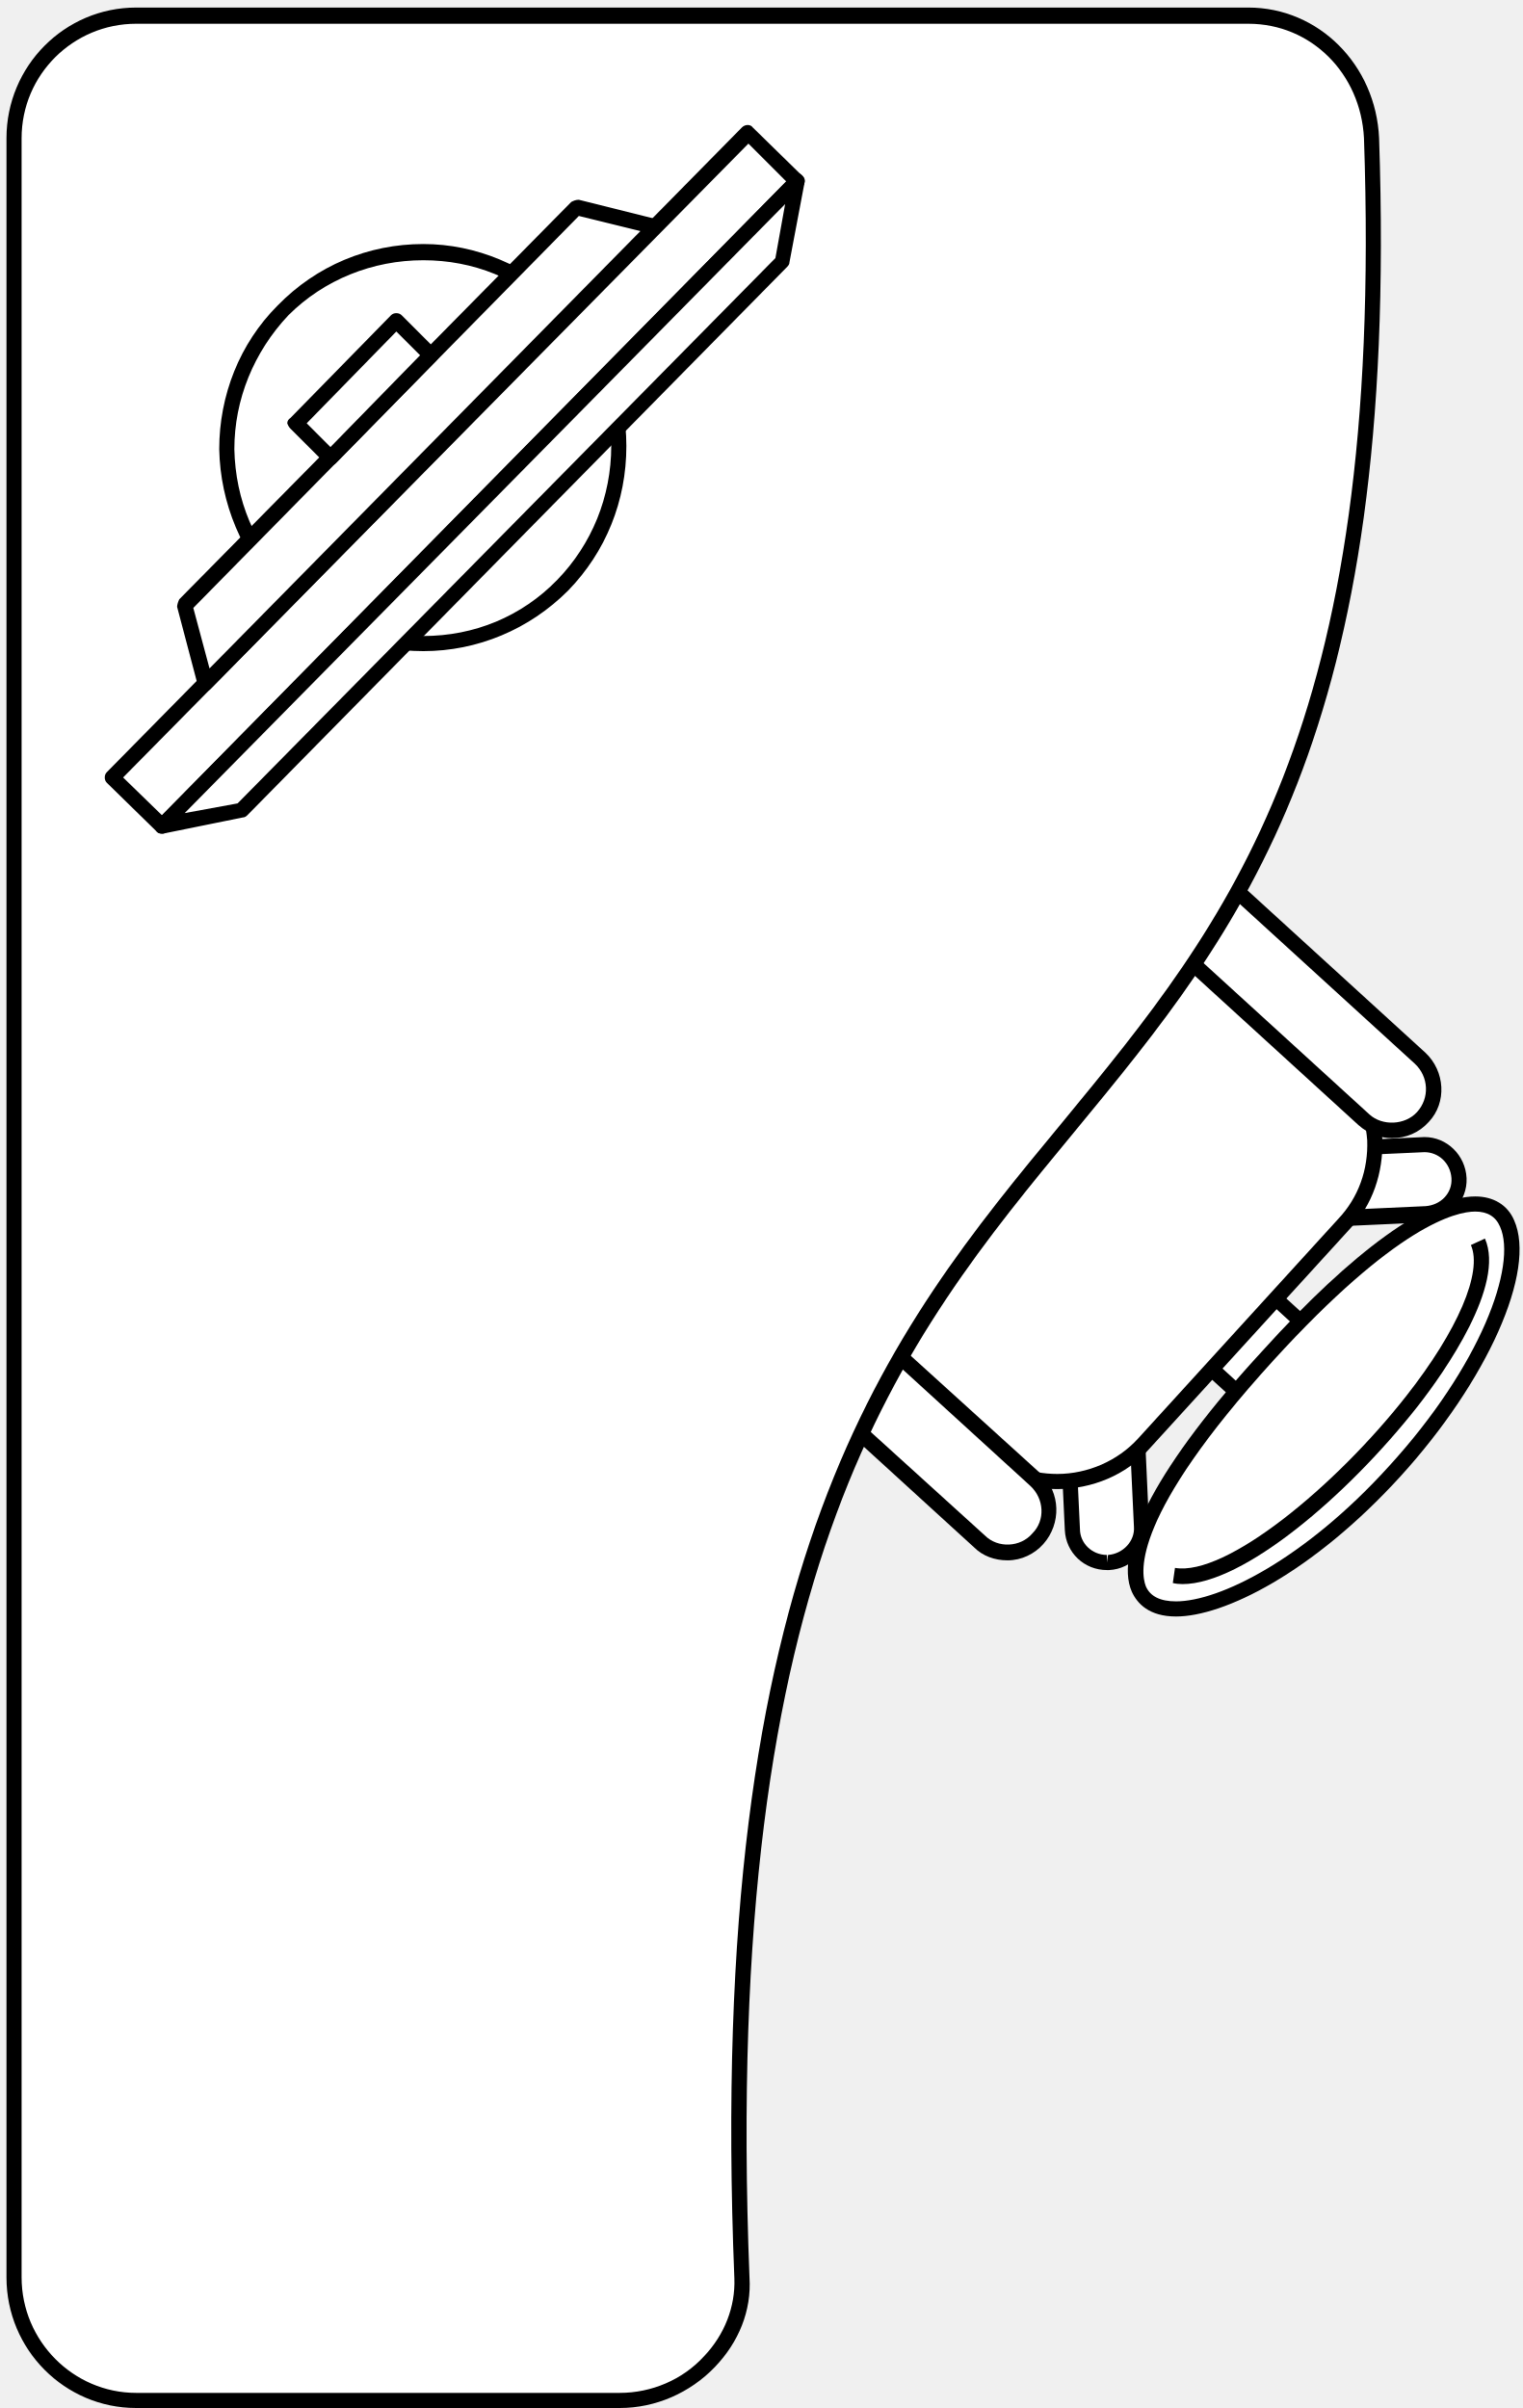
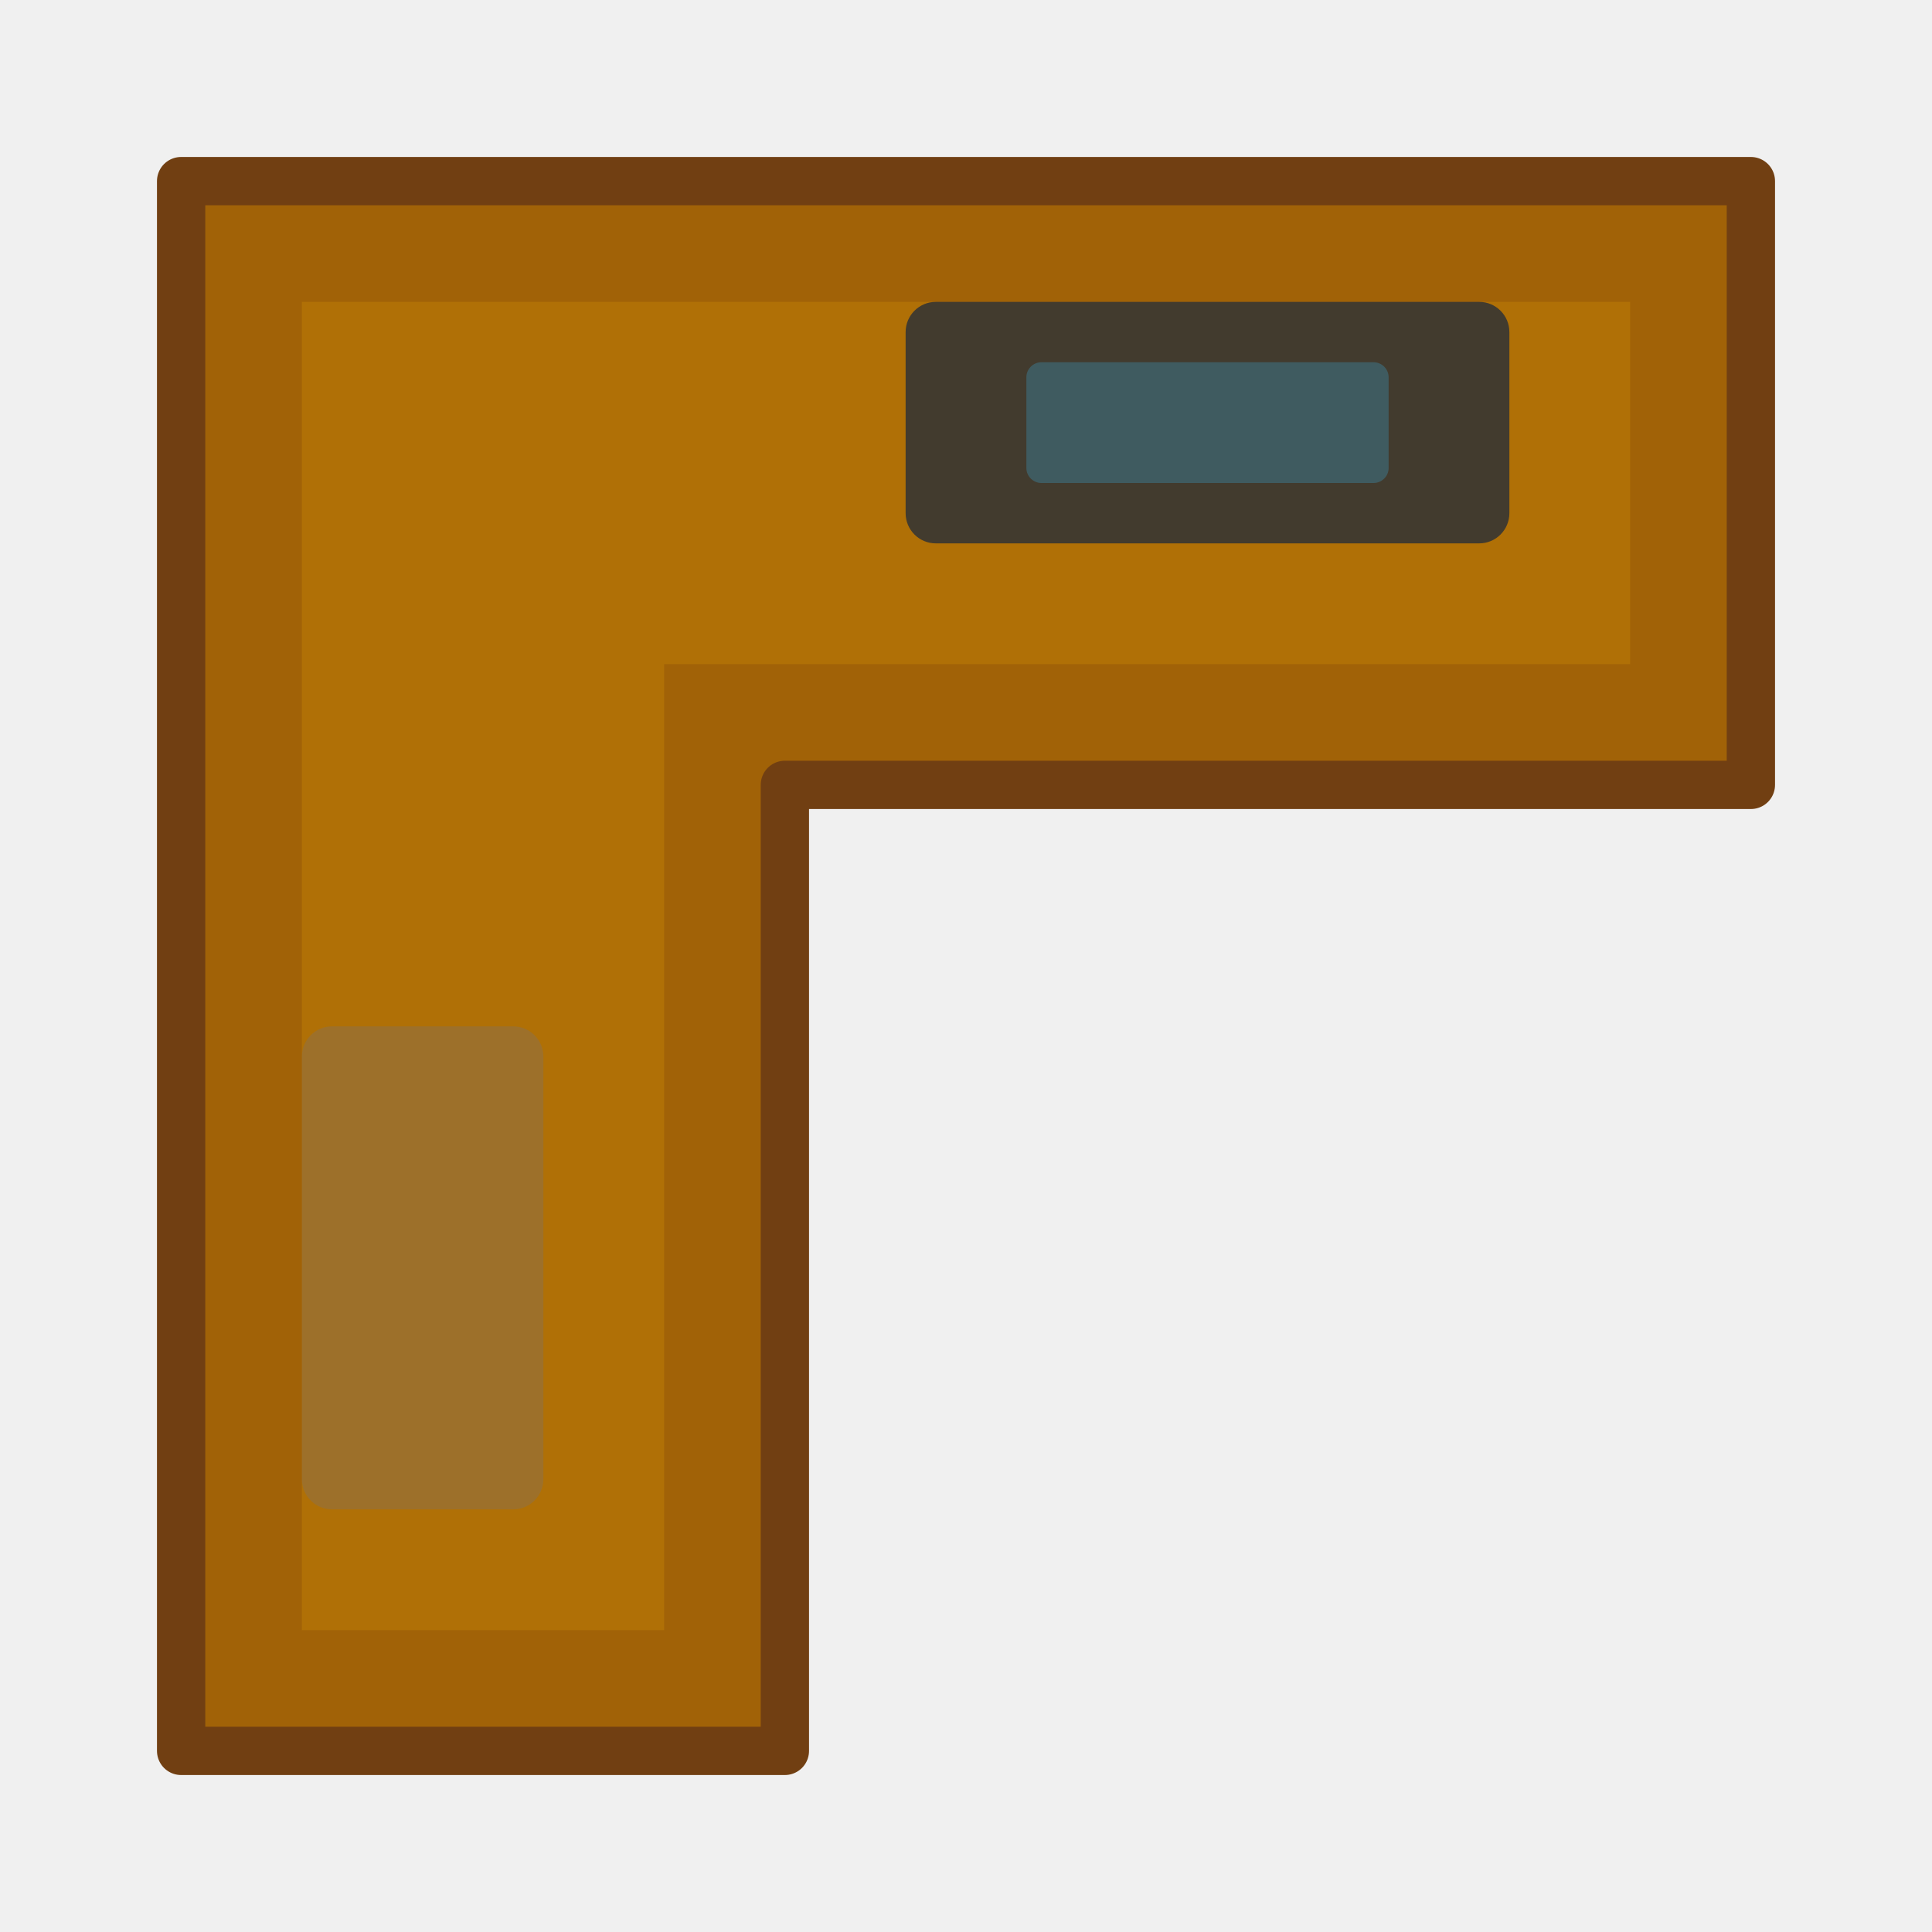
- <svg xmlns="http://www.w3.org/2000/svg" version="1.2" viewBox="0 0 141 223" width="141" height="223">
-   <style>
- 		.s0 { fill: #ffffff } 
- 		.s1 { fill: #000000 } 
- 	</style>
-   <g id="&lt;Group&gt;">
-     <g id="&lt;Group&gt;">
-       <g id="&lt;Group&gt;">
-         <g id="&lt;Group&gt;">
-           <path id="&lt;Path&gt;" class="s0" d="m102.9 79.7l2.8 61.6c0.1 1.8-1.3 3.3-3 3.4h-0.1c-1.7 0.1-3.2-1.3-3.3-3.1l-2.9-61.6c0-1.8 1.3-3.3 3.1-3.4 1.8-0.1 3.3 1.3 3.4 3.1z" />
-           <path id="&lt;Compound Path&gt;" fill-rule="evenodd" class="s1" d="m102.5 145.4c-2.1 0-3.8-1.6-3.9-3.7l-2.9-61.7c-0.1-2.1 1.6-4 3.8-4.1h0.2c2.1 0 3.8 1.7 3.9 3.8l2.8 61.6c0.1 2.2-1.6 4-3.7 4.1zm-2.9-68.1c-1.5 0.1-2.5 1.3-2.5 2.7l2.9 61.6c0 1.3 1.1 2.4 2.5 2.4v0.7l0.1-0.7c1.4-0.1 2.5-1.3 2.4-2.6l-2.9-61.7c0-1.3-1.1-2.4-2.5-2.4z" />
-         </g>
-         <g id="&lt;Group&gt;">
-           <path id="&lt;Path&gt;" class="s0" d="m67 112.2c0-1.7 1.3-3.2 3.1-3.3l61.6-2.9c1.8-0.1 3.3 1.3 3.4 3.1 0.1 1.8-1.3 3.3-3.1 3.4l-61.6 2.8c-1.8 0.1-3.3-1.3-3.4-3.1z" />
-           <path id="&lt;Compound Path&gt;" fill-rule="evenodd" class="s1" d="m70.3 116c-2.1 0-3.9-1.6-4-3.7 0-1.1 0.4-2.1 1.1-2.9 0.7-0.7 1.6-1.2 2.7-1.2l61.8-2.9c2.1 0 3.8 1.7 3.9 3.8 0.1 2.1-1.6 4-3.7 4.1zm61.6-9.3l-61.7 2.8c-0.7 0.1-1.3 0.3-1.8 0.8-0.4 0.5-0.7 1.2-0.6 1.9 0 1.3 1.1 2.4 2.5 2.4v0.7l0.1-0.8 61.6-2.8c1.4-0.1 2.5-1.2 2.4-2.6-0.1-1.4-1.2-2.4-2.5-2.4z" />
-         </g>
-       </g>
-       <g id="&lt;Group&gt;">
-         <path id="&lt;Path&gt;" class="s0" d="m124.3 125.9l-5.9 6.5-11.6-10.5 6-6.5z" />
-         <path id="&lt;Compound Path&gt;" fill-rule="evenodd" class="s1" d="m118.4 133.4l-12.6-11.5 6.9-7.5 12.6 11.5zm-10.6-11.6l10.5 9.6 5-5.5-10.5-9.6z" />
-       </g>
-       <g id="&lt;Group&gt;">
-         <path id="&lt;Path&gt;" class="s0" d="m115.6 90.6l8.2 7.4c4.4 4.1 4.7 10.9 0.7 15.4l-18.6 20.3c-4 4.4-10.9 4.7-15.3 0.7l-8.2-7.4c-10-9.2-10.7-24.8-1.6-34.8 9.1-10 24.8-10.7 34.8-1.6z" />
-         <path id="&lt;Compound Path&gt;" fill-rule="evenodd" class="s1" d="m97.9 137.9c-2.9 0-5.6-1-7.8-3l-8.2-7.4c-10.3-9.4-11-25.5-1.6-35.8 4.8-5.2 11.6-8.2 18.7-8.2 6.4 0 12.4 2.3 17.1 6.6l8.1 7.4c2.3 2.1 3.6 4.9 3.8 8 0.1 3.1-0.9 6.1-3 8.3l-18.6 20.4c-2.1 2.4-5.3 3.7-8.5 3.7zm1.1-53c-6.7 0-13.2 2.8-17.7 7.8-8.8 9.7-8.1 24.9 1.6 33.7l8.2 7.5c1.8 1.7 4.3 2.6 6.8 2.6 2.8 0 5.6-1.2 7.5-3.3l18.5-20.3c1.9-2 2.8-4.6 2.7-7.3-0.2-2.7-1.3-5.2-3.3-7l-8.2-7.5c-4.4-4-10.1-6.2-16.1-6.2z" />
-       </g>
-       <g id="&lt;Group&gt;">
-         <path id="&lt;Path&gt;" class="s0" d="m129.1 136.2c17.7-19.4 13.8-38.7-11.7-10.7-25.6 28.1-6 30.2 11.7 10.7z" />
-         <path id="&lt;Compound Path&gt;" fill-rule="evenodd" class="s1" d="m108.9 149.7c-2.5 0-3.6-1.2-4.1-2.3-1.7-3.9 2.5-11.9 12.1-22.3 8.4-9.3 15.4-14.3 19.7-14.3 1.7 0 3 0.8 3.6 2.2 2.1 4.7-2.5 14.9-10.5 23.7-8.2 9-16.4 13-20.8 13zm27.7-37.5c-1.8 0-7.3 1.3-18.7 13.8-13.1 14.4-12.3 19.6-11.8 20.9q0.6 1.4 2.8 1.4c4 0 11.9-3.9 19.7-12.5 8.5-9.3 11.9-18.6 10.3-22.2q-0.6-1.4-2.3-1.4z" />
-       </g>
-       <g id="&lt;Group&gt;">
-         <path id="&lt;Path&gt;" class="s0" d="m113.2 81.3l18.3 16.7c1.6 1.4 1.7 3.9 0.2 5.4-1.4 1.6-3.8 1.7-5.4 0.3l-18.3-16.7c-1.5-1.4-1.7-3.9-0.2-5.4 1.4-1.6 3.8-1.7 5.4-0.3z" />
-         <path id="&lt;Compound Path&gt;" fill-rule="evenodd" class="s1" d="m128.9 105.4q0 0 0 0c-1.1 0-2.2-0.4-3.1-1.2l-18.3-16.7c-1.8-1.6-2-4.5-0.3-6.4 1.7-1.8 4.7-1.9 6.5-0.3l18.3 16.7c1.8 1.7 2 4.6 0.3 6.4-0.9 1-2.1 1.5-3.4 1.5zm-18.3-24.4c-0.9 0-1.7 0.4-2.3 1.1-1.2 1.2-1.1 3.2 0.2 4.4l18.3 16.7c1.2 1.1 3.3 1 4.4-0.2 1.2-1.3 1.1-3.3-0.2-4.5l-18.3-16.7c-0.5-0.5-1.3-0.8-2.1-0.8z" />
-       </g>
-       <g id="&lt;Group&gt;">
-         <path id="&lt;Path&gt;" class="s0" d="m77.6 120.4l18.3 16.7c1.5 1.4 1.7 3.8 0.2 5.4-1.4 1.6-3.9 1.7-5.4 0.3l-18.3-16.7c-1.6-1.4-1.7-3.9-0.3-5.4 1.5-1.6 3.9-1.7 5.5-0.3z" />
-         <path id="&lt;Compound Path&gt;" fill-rule="evenodd" class="s1" d="m93.3 144.5c-1.2 0-2.3-0.4-3.1-1.2l-18.3-16.7c-1.8-1.7-2-4.6-0.3-6.4 1.6-1.8 4.7-2 6.5-0.3l18.3 16.6c1.8 1.7 1.9 4.6 0.2 6.5-0.8 0.9-2 1.5-3.3 1.5zm-18.3-24.4c-0.9 0-1.7 0.4-2.3 1-1.2 1.3-1.1 3.3 0.2 4.5l18.3 16.6c1.2 1.2 3.3 1.1 4.4-0.2 1.2-1.2 1.1-3.2-0.2-4.4l-18.3-16.7c-0.6-0.5-1.3-0.8-2.1-0.8z" />
-       </g>
-       <path id="&lt;Path&gt;" class="s1" d="m109.5 146.7q-0.5 0-0.9-0.1l0.2-1.4c4.7 0.8 14.8-7.5 21.4-15.9 4.8-6.1 7.1-11.5 6-14l1.3-0.6c1.9 4.3-3.7 12.3-6.2 15.5-6.6 8.4-16.2 16.5-21.8 16.5z" />
-     </g>
-     <g id="&lt;Group&gt;">
-       <path id="&lt;Path&gt;" class="s0" d="m1.3 210.9v-110.3-87.8c0-6.3 5.1-11.3 11.3-11.3h103c6.3 0 11.1 5 11.4 11.3 4 114.2-63.5 68.8-58.3 198.1 0.3 6.3-5.1 11.4-11.3 11.4h-44.8c-6.2 0-11.3-5.1-11.3-11.4z" />
-       <path id="&lt;Compound Path&gt;" fill-rule="evenodd" class="s1" d="m57.4 223h-44.8c-6.6 0-12-5.4-12-12.1v-198.1c0-6.7 5.4-12.1 12-12.1h103c6.5 0 11.8 5.3 12.1 12.1 1.9 55.5-12.7 73.2-28.2 92-16.1 19.5-32.7 39.6-30.1 106.1 0.2 3.1-1 6-3.2 8.3-2.3 2.4-5.5 3.8-8.8 3.8zm-44.8-220.8c-5.8 0-10.6 4.7-10.6 10.6v198.1c0 5.9 4.8 10.7 10.6 10.7h44.8c2.9 0 5.8-1.2 7.8-3.4 1.9-2 2.9-4.6 2.8-7.2-2.7-67 14.1-87.4 30.4-107.1 15.3-18.6 29.8-36.1 27.9-91.1-0.3-6-4.9-10.6-10.7-10.6z" />
-     </g>
-     <g id="&lt;Group&gt;">
-       <g id="&lt;Group&gt;">
-         <path id="&lt;Path&gt;" class="s0" d="m26.4 54.4c-7.1-7-7.2-18.5-0.2-25.7 7.1-7.1 18.6-7.2 25.7-0.1 7.1 7 7.2 18.5 0.2 25.6-7 7.1-18.5 7.2-25.7 0.2z" />
-         <path id="&lt;Compound Path&gt;" fill-rule="evenodd" class="s1" d="m39.2 60.3c-5 0-9.7-1.9-13.3-5.4-3.5-3.5-5.5-8.3-5.6-13.3 0-5 1.9-9.8 5.4-13.3 3.6-3.7 8.4-5.7 13.5-5.7 4.9 0 9.6 2 13.2 5.5 3.6 3.5 5.6 8.2 5.6 13.2 0 5.1-1.9 9.8-5.4 13.4-3.6 3.6-8.4 5.6-13.4 5.6zm0-36.2c-4.7 0-9.2 1.8-12.5 5.1-3.2 3.4-5 7.8-5 12.4 0.1 4.7 1.9 9 5.2 12.3 3.3 3.2 7.7 5 12.3 5 4.7 0 9.1-1.8 12.4-5.2 3.2-3.3 5-7.7 5-12.4-0.1-4.6-1.9-9-5.2-12.2-3.3-3.3-7.6-5-12.2-5z" />
-       </g>
-       <g id="&lt;Group&gt;">
-         <path id="&lt;Path&gt;" class="s0" d="m10.4 72l58.8-59.7 4.6 4.5-58.8 59.7z" />
-         <path id="&lt;Compound Path&gt;" fill-rule="evenodd" class="s1" d="m15 77.2q-0.3 0-0.5-0.2l-4.6-4.5q-0.2-0.2-0.2-0.5 0-0.3 0.2-0.5l58.8-59.7c0.3-0.3 0.8-0.3 1 0l4.6 4.5q0.2 0.2 0.2 0.5 0 0.3-0.2 0.5l-58.8 59.7q-0.2 0.2-0.5 0.2zm-3.6-5.2l3.6 3.5 57.8-58.7-3.5-3.5z" />
-       </g>
-       <g id="&lt;Group&gt;">
-         <path id="&lt;Path&gt;" class="s0" d="m17.1 56l36.3-36.8 7.2 1.8-41.6 42.3z" />
-         <path id="&lt;Compound Path&gt;" fill-rule="evenodd" class="s1" d="m19 64q-0.1 0-0.2-0.1c-0.2 0-0.4-0.2-0.5-0.5l-1.9-7.2c0-0.2 0.1-0.5 0.2-0.7l36.3-36.8c0.2-0.1 0.4-0.2 0.7-0.2l7.2 1.8c0.3 0.1 0.5 0.3 0.5 0.5 0.1 0.3 0 0.5-0.2 0.7l-41.6 42.3q-0.2 0.2-0.5 0.2zm-1.1-7.7l1.5 5.6 39.9-40.5-5.7-1.4z" />
-       </g>
-       <g id="&lt;Group&gt;">
-         <path id="&lt;Path&gt;" class="s0" d="m27.4 39.2l9.3-9.5 3.2 3.2-9.3 9.5z" />
-         <path id="&lt;Compound Path&gt;" fill-rule="evenodd" class="s1" d="m30.6 43.1q-0.3 0-0.5-0.2l-3.2-3.2q-0.2-0.2-0.3-0.5 0-0.3 0.3-0.5l9.3-9.5q0.2-0.2 0.5-0.2 0 0 0 0 0.3 0 0.5 0.2l3.2 3.2c0.3 0.3 0.3 0.7 0 1l-9.3 9.5q-0.2 0.2-0.5 0.2zm-2.2-3.9l2.2 2.2 8.3-8.5-2.2-2.2z" />
-       </g>
-       <g id="&lt;Group&gt;">
-         <path id="&lt;Path&gt;" class="s0" d="m15 76.5l58.8-59.7-1.4 7.4-50 50.8z" />
-         <path id="&lt;Compound Path&gt;" fill-rule="evenodd" class="s1" d="m15 77.2c-0.3 0-0.5-0.1-0.6-0.4-0.2-0.2-0.1-0.6 0.1-0.8l58.8-59.7c0.2-0.2 0.6-0.3 0.8-0.2 0.3 0.2 0.5 0.5 0.4 0.8l-1.4 7.4q0 0.2-0.2 0.4l-50 50.8q-0.2 0.2-0.4 0.2l-7.4 1.5q0 0-0.1 0zm57.7-58.3l-55.6 56.4 4.9-0.9 49.8-50.5z" />
-       </g>
-     </g>
-   </g>
+ <svg xmlns="http://www.w3.org/2000/svg" viewBox="0 0 64 64" width="64" height="64">
+   <path d="M6 6 H58 V26 H26 V58 H6 Z" fill="#A16207" stroke="#713F12" stroke-width="1.6" stroke-linejoin="round" />
+   <path d="M10 10 H54 V22 H22 V54 H10 Z" fill="#CA8A04" opacity="0.35" />
+   <rect x="30" y="10" width="20" height="8" rx="1" fill="#1E293B" opacity="0.75" />
+   <rect x="34" y="12" width="12" height="4" rx="0.5" fill="#38BDF8" opacity="0.25" />
+   <rect x="10" y="34" width="8" height="16" rx="1" fill="#78716C" opacity="0.35" />
</svg>
